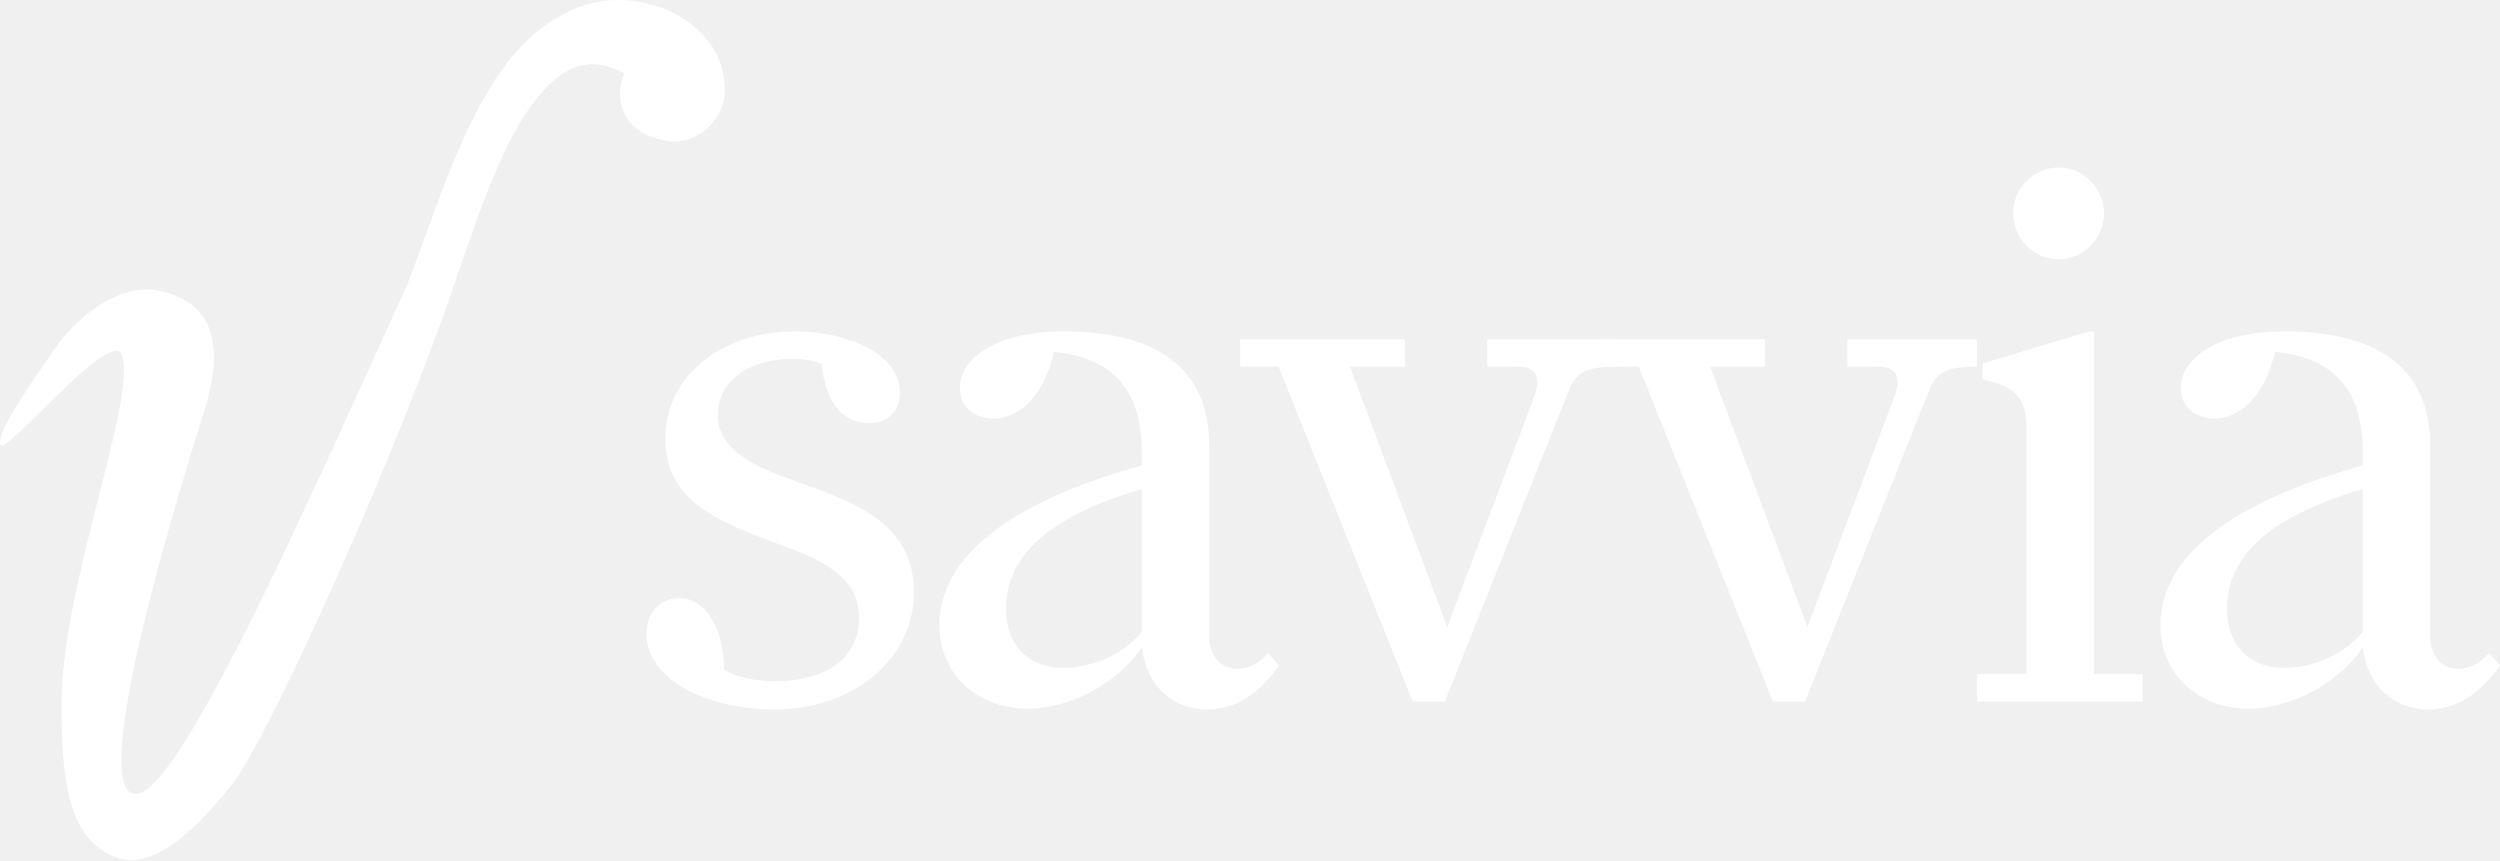
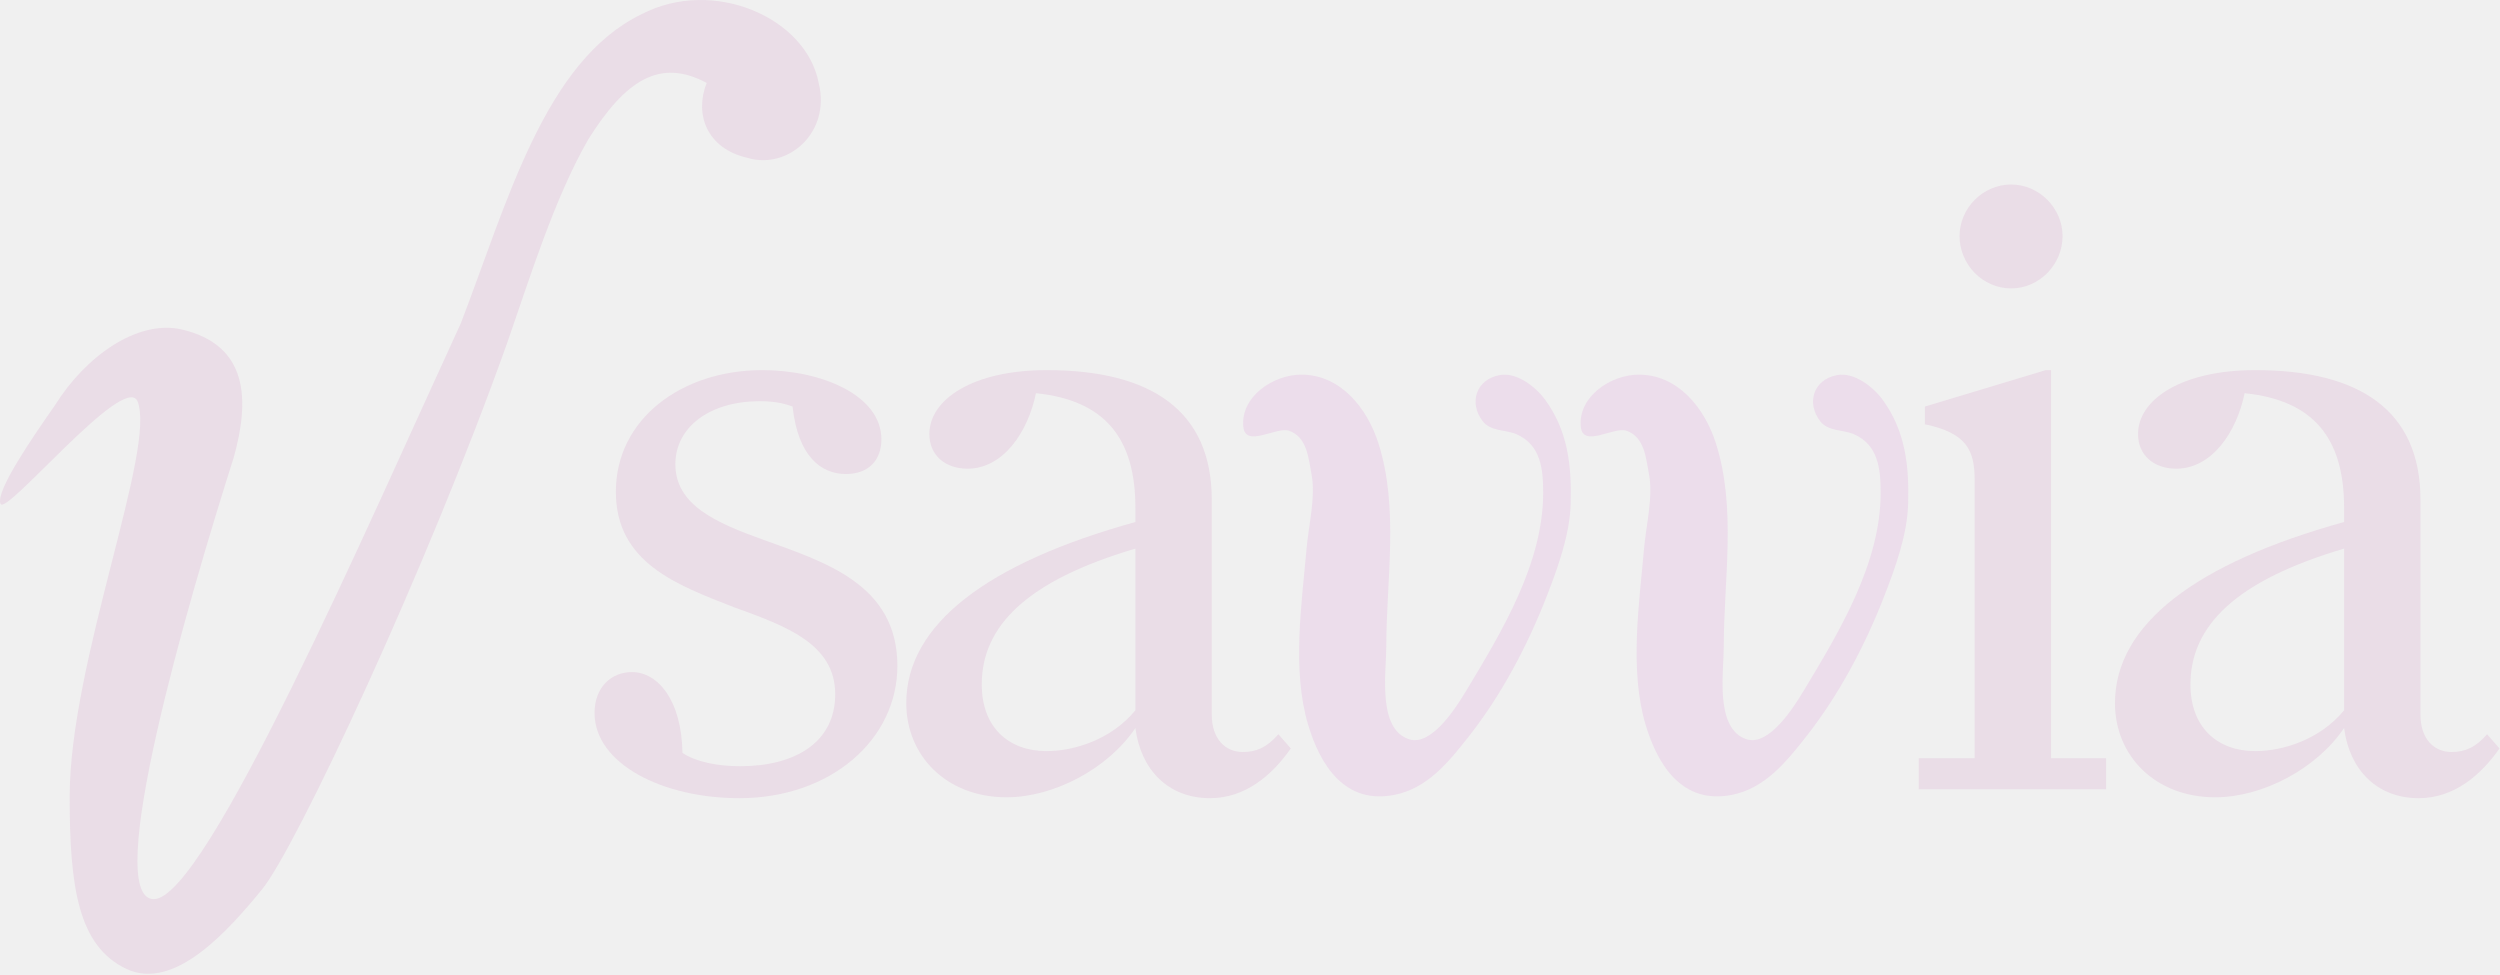
- <svg xmlns="http://www.w3.org/2000/svg" width="1275" height="439" viewBox="0 0 1275 439" fill="none">
-   <path d="M1112.21 197.812C1112.21 182.212 1131.81 169.012 1165.01 169.012C1211.81 169.012 1239.41 187.012 1239.41 227.412V324.212C1239.41 335.012 1245.41 341.012 1253.41 341.012C1259.41 341.012 1264.21 339.012 1269.41 333.012L1275.01 339.412C1266.61 351.412 1254.61 361.812 1238.61 361.812C1219.81 361.812 1207.41 349.012 1205.01 330.212C1192.61 348.612 1168.21 361.412 1147.01 361.412C1119.81 361.412 1101.81 342.612 1101.81 319.012C1101.81 283.412 1138.61 255.812 1205.01 237.412V231.012C1205.01 199.812 1191.41 182.612 1160.21 179.412C1156.61 197.012 1145.41 213.412 1129.41 213.412C1119.41 213.412 1112.21 207.412 1112.21 197.812ZM1165.01 340.612C1177.41 340.612 1194.21 335.412 1205.01 322.212V249.412C1156.21 263.812 1135.81 284.212 1135.81 310.612C1135.81 329.812 1147.81 340.612 1165.01 340.612Z" fill="white" />
-   <path d="M1026.69 108.611C1026.69 96.211 1037.09 85.411 1049.89 85.411C1062.69 85.411 1073.09 96.211 1073.09 108.611C1073.09 121.411 1062.69 132.211 1049.89 132.211C1037.09 132.211 1026.69 121.411 1026.69 108.611ZM1067.89 343.811H1092.69V357.811H1008.29V343.811H1033.49V218.611C1033.49 205.011 1029.89 197.411 1011.09 193.411V185.411L1065.49 169.011H1067.89V343.811Z" fill="white" />
-   <path d="M921.787 319.812L966.186 202.212C969.386 193.412 967.787 187.012 958.187 187.012H942.186V173.012H1008.19V187.012C992.187 187.012 987.387 189.812 983.387 200.212L920.587 357.812H904.186L835.787 187.012H816.187V173.012H900.187V187.012H872.186L921.787 319.812Z" fill="white" />
-   <path d="M738.083 319.812L782.483 202.212C785.683 193.412 784.083 187.012 774.483 187.012H758.483V173.012H824.483V187.012C808.483 187.012 803.683 189.812 799.683 200.212L736.883 357.812H720.483L652.083 187.012H632.483V173.012H716.483V187.012H688.483L738.083 319.812Z" fill="white" />
-   <path d="M489.502 197.812C489.502 182.212 509.102 169.012 542.302 169.012C589.102 169.012 616.702 187.012 616.702 227.412V324.212C616.702 335.012 622.702 341.012 630.702 341.012C636.702 341.012 641.502 339.012 646.702 333.012L652.302 339.412C643.902 351.412 631.902 361.812 615.902 361.812C597.102 361.812 584.702 349.012 582.302 330.212C569.902 348.612 545.502 361.412 524.302 361.412C497.102 361.412 479.102 342.612 479.102 319.012C479.102 283.412 515.902 255.812 582.302 237.412V231.012C582.302 199.812 568.702 182.612 537.502 179.412C533.902 197.012 522.702 213.412 506.702 213.412C496.702 213.412 489.502 207.412 489.502 197.812ZM542.302 340.612C554.702 340.612 571.502 335.412 582.302 322.212V249.412C533.502 263.812 513.102 284.212 513.102 310.612C513.102 329.812 525.102 340.612 542.302 340.612Z" fill="white" />
-   <path d="M346.508 305.012C358.108 305.012 368.908 317.412 369.308 341.412C375.308 345.412 384.909 347.412 395.309 347.412C420.109 347.412 438.108 336.612 438.108 315.012C438.108 292.212 415.708 284.212 392.508 275.812C366.908 265.812 339.308 255.812 339.308 223.812C339.308 191.012 368.909 169.012 405.309 169.012C431.709 169.012 458.909 180.212 458.909 200.212C458.909 209.412 453.309 215.812 442.909 215.812C431.709 215.812 421.308 207.812 418.908 185.412C414.508 183.812 410.109 183.012 404.109 183.012C381.709 183.012 366.108 194.612 366.108 211.412C366.108 229.812 384.508 237.812 405.708 245.412C433.308 255.412 466.109 265.412 466.109 302.212C466.109 335.412 436.108 361.812 394.908 361.812C360.108 361.812 329.708 346.212 329.708 323.412C329.708 311.812 337.308 305.012 346.508 305.012Z" fill="white" />
-   <path d="M24.688 182.628C14.88 196.674 -2.228 221.382 0.241 226.959C2.709 232.535 55.718 167.889 61.89 180.609C70.716 201.764 31.377 297.96 31.377 358.854C31.377 399.586 35.197 426.085 56.891 436.376C78.585 446.667 102.989 418.939 118.06 400.537C133.131 382.135 192.193 256.454 228.622 153.923C238.43 125.832 249.639 89.314 265.052 62.628C281.865 35.941 297.277 26.11 318.294 37.346C312.69 51.391 318.294 66.841 336.509 71.055C354.723 76.673 374.339 59.819 368.734 37.346C363.13 7.851 321.096 -10.408 288.871 6.446C245.436 27.514 228.622 90.719 207.606 145.495C165.572 236.79 92.445 405.615 69.157 404.975C45.869 404.334 84.308 271.904 105.324 205.89C112.33 180.609 112.33 155.327 81.505 148.304C61.89 144.091 38.699 160.156 24.688 182.628Z" fill="white" />
+ <svg xmlns="http://www.w3.org/2000/svg" width="1126" height="439" viewBox="0 0 1126 439" fill="none">
+   <path d="M962.982 195.5C962.982 179.9 982.582 166.7 1015.78 166.7C1062.58 166.7 1090.18 184.7 1090.18 225.1V321.9C1090.18 332.7 1096.18 338.7 1104.18 338.7C1110.18 338.7 1114.98 336.7 1120.18 330.7L1125.78 337.1C1117.38 349.1 1105.38 359.5 1089.38 359.5C1070.58 359.5 1058.18 346.7 1055.78 327.9C1043.38 346.3 1018.98 359.1 997.782 359.1C970.582 359.1 952.582 340.3 952.582 316.7C952.582 281.1 989.382 253.5 1055.78 235.1V228.7C1055.78 197.5 1042.18 180.3 1010.98 177.1C1007.38 194.7 996.182 211.1 980.182 211.1C970.182 211.1 962.982 205.1 962.982 195.5ZM1015.78 338.3C1028.18 338.3 1044.98 333.1 1055.78 319.9V247.1C1006.98 261.5 986.582 281.9 986.582 308.3C986.582 327.5 998.582 338.3 1015.78 338.3Z" fill="#EADDE7" />
+   <path d="M882.582 106.3C882.582 93.9 892.982 83.1 905.782 83.1C918.582 83.1 928.982 93.9 928.982 106.3C928.982 119.1 918.582 129.9 905.782 129.9C892.982 129.9 882.582 119.1 882.582 106.3ZM923.782 341.5H948.582V355.5H864.182V341.5H889.382V216.3C889.382 202.7 885.782 195.1 866.982 191.1V183.1L921.382 166.7H923.782V341.5Z" fill="#EADDE7" />
+   <path d="M418.584 195.501C418.584 179.901 438.184 166.701 471.384 166.701C518.184 166.701 545.784 184.701 545.784 225.101V321.901C545.784 332.701 551.784 338.701 559.784 338.701C565.784 338.701 570.584 336.701 575.784 330.701L581.384 337.101C572.984 349.101 560.984 359.501 544.984 359.501C526.184 359.501 513.784 346.701 511.384 327.901C498.984 346.301 474.584 359.101 453.384 359.101C426.184 359.101 408.184 340.301 408.184 316.701C408.184 281.101 444.984 253.501 511.384 235.101V228.701C511.384 197.501 497.784 180.301 466.584 177.101C462.984 194.701 451.784 211.101 435.784 211.101C425.784 211.101 418.584 205.101 418.584 195.501ZM471.384 338.301C483.784 338.301 500.584 333.101 511.384 319.901V247.101C462.584 261.501 442.184 281.901 442.184 308.301C442.184 327.501 454.184 338.301 471.384 338.301Z" fill="#EADDE7" />
+   <path d="M284.583 302.701C296.183 302.701 306.983 315.101 307.383 339.101C313.383 343.101 322.983 345.101 333.383 345.101C358.183 345.101 376.183 334.301 376.183 312.701C376.183 289.901 353.783 281.901 330.583 273.501C304.983 263.501 277.383 253.501 277.383 221.501C277.383 188.701 306.983 166.701 343.383 166.701C369.783 166.701 396.983 177.901 396.983 197.901C396.983 207.101 391.383 213.501 380.983 213.501C369.783 213.501 359.383 205.501 356.983 183.101C352.583 181.501 348.183 180.701 342.183 180.701C319.783 180.701 304.183 192.301 304.183 209.101C304.183 227.501 322.583 235.501 343.783 243.101C371.383 253.101 404.183 263.101 404.183 299.901C404.183 333.101 374.183 359.501 332.983 359.501C298.183 359.501 267.783 343.901 267.783 321.101C267.783 309.501 275.383 302.701 284.583 302.701Z" fill="#EADDE7" />
+   <path d="M585.955 168.734C603.816 168.647 615.797 183.881 620.81 199.556C630.2 228.919 624.383 261.102 624.383 291.367C624.383 302.718 620.239 328.445 634.768 332.99C644.945 336.172 656.158 318.111 660.333 311.186C676.287 284.726 695.044 253.843 695.044 221.998C695.044 211.252 694.004 200.428 683.047 195.586C678.302 193.489 671.405 194.369 667.826 189.735C661.505 181.547 664.693 170.957 675.421 168.946C683.237 167.481 691.88 174.425 696.017 180.147C706.274 194.333 707.899 209.853 707.427 226.938C707.044 240.789 701.729 255.462 696.751 268.298C688.062 290.698 676.234 313.092 661.319 331.99C652.469 343.202 642.878 355.157 627.888 358.045C605.635 362.332 594.644 344.61 589.206 326.516C581.813 301.918 586.298 271.956 588.5 246.84C589.399 236.583 592.669 223.787 590.699 213.539C589.329 206.407 588.745 196.772 580.516 193.988C574.907 192.091 560.902 201.883 559.99 192.199C558.708 178.562 573.538 168.794 585.955 168.734Z" fill="#ECDDEB" />
+   <path d="M737.955 168.734C755.816 168.647 767.797 183.881 772.81 199.556C782.2 228.919 776.383 261.102 776.383 291.367C776.383 302.718 772.239 328.445 786.768 332.99C796.945 336.172 808.158 318.111 812.333 311.186C828.287 284.726 847.044 253.843 847.044 221.998C847.044 211.252 846.004 200.428 835.047 195.586C830.302 193.489 823.405 194.369 819.826 189.735C813.505 181.547 816.693 170.957 827.421 168.946C835.237 167.481 843.88 174.425 848.017 180.147C858.274 194.333 859.899 209.853 859.427 226.938C859.044 240.789 853.729 255.462 848.751 268.298C840.062 290.698 828.234 313.092 813.319 331.99C804.469 343.202 794.878 355.157 779.888 358.045C757.635 362.332 746.644 344.61 741.206 326.516C733.813 301.918 738.298 271.956 740.5 246.84C741.399 236.583 744.669 223.787 742.699 213.539C741.329 206.407 740.745 196.772 732.516 193.988C726.907 192.091 712.902 201.883 711.99 192.199C710.708 178.562 725.538 168.794 737.955 168.734Z" fill="#ECDDEB" />
+   <path d="M24.688 182.628C14.88 196.674 -2.228 221.382 0.241 226.959C2.709 232.535 55.718 167.889 61.89 180.609C70.716 201.764 31.377 297.96 31.377 358.854C31.377 399.586 35.197 426.085 56.891 436.376C78.585 446.667 102.989 418.939 118.06 400.537C133.131 382.135 192.193 256.454 228.622 153.923C238.43 125.832 249.639 89.314 265.052 62.628C281.865 35.941 297.277 26.11 318.294 37.346C312.69 51.391 318.294 66.841 336.509 71.055C354.723 76.673 374.339 59.819 368.734 37.346C363.13 7.851 321.096 -10.408 288.871 6.446C245.436 27.514 228.622 90.719 207.606 145.495C165.572 236.79 92.445 405.615 69.157 404.975C45.869 404.334 84.308 271.904 105.324 205.89C112.33 180.609 112.33 155.327 81.505 148.304C61.89 144.091 38.699 160.156 24.688 182.628Z" fill="#EADDE7" />
</svg>
